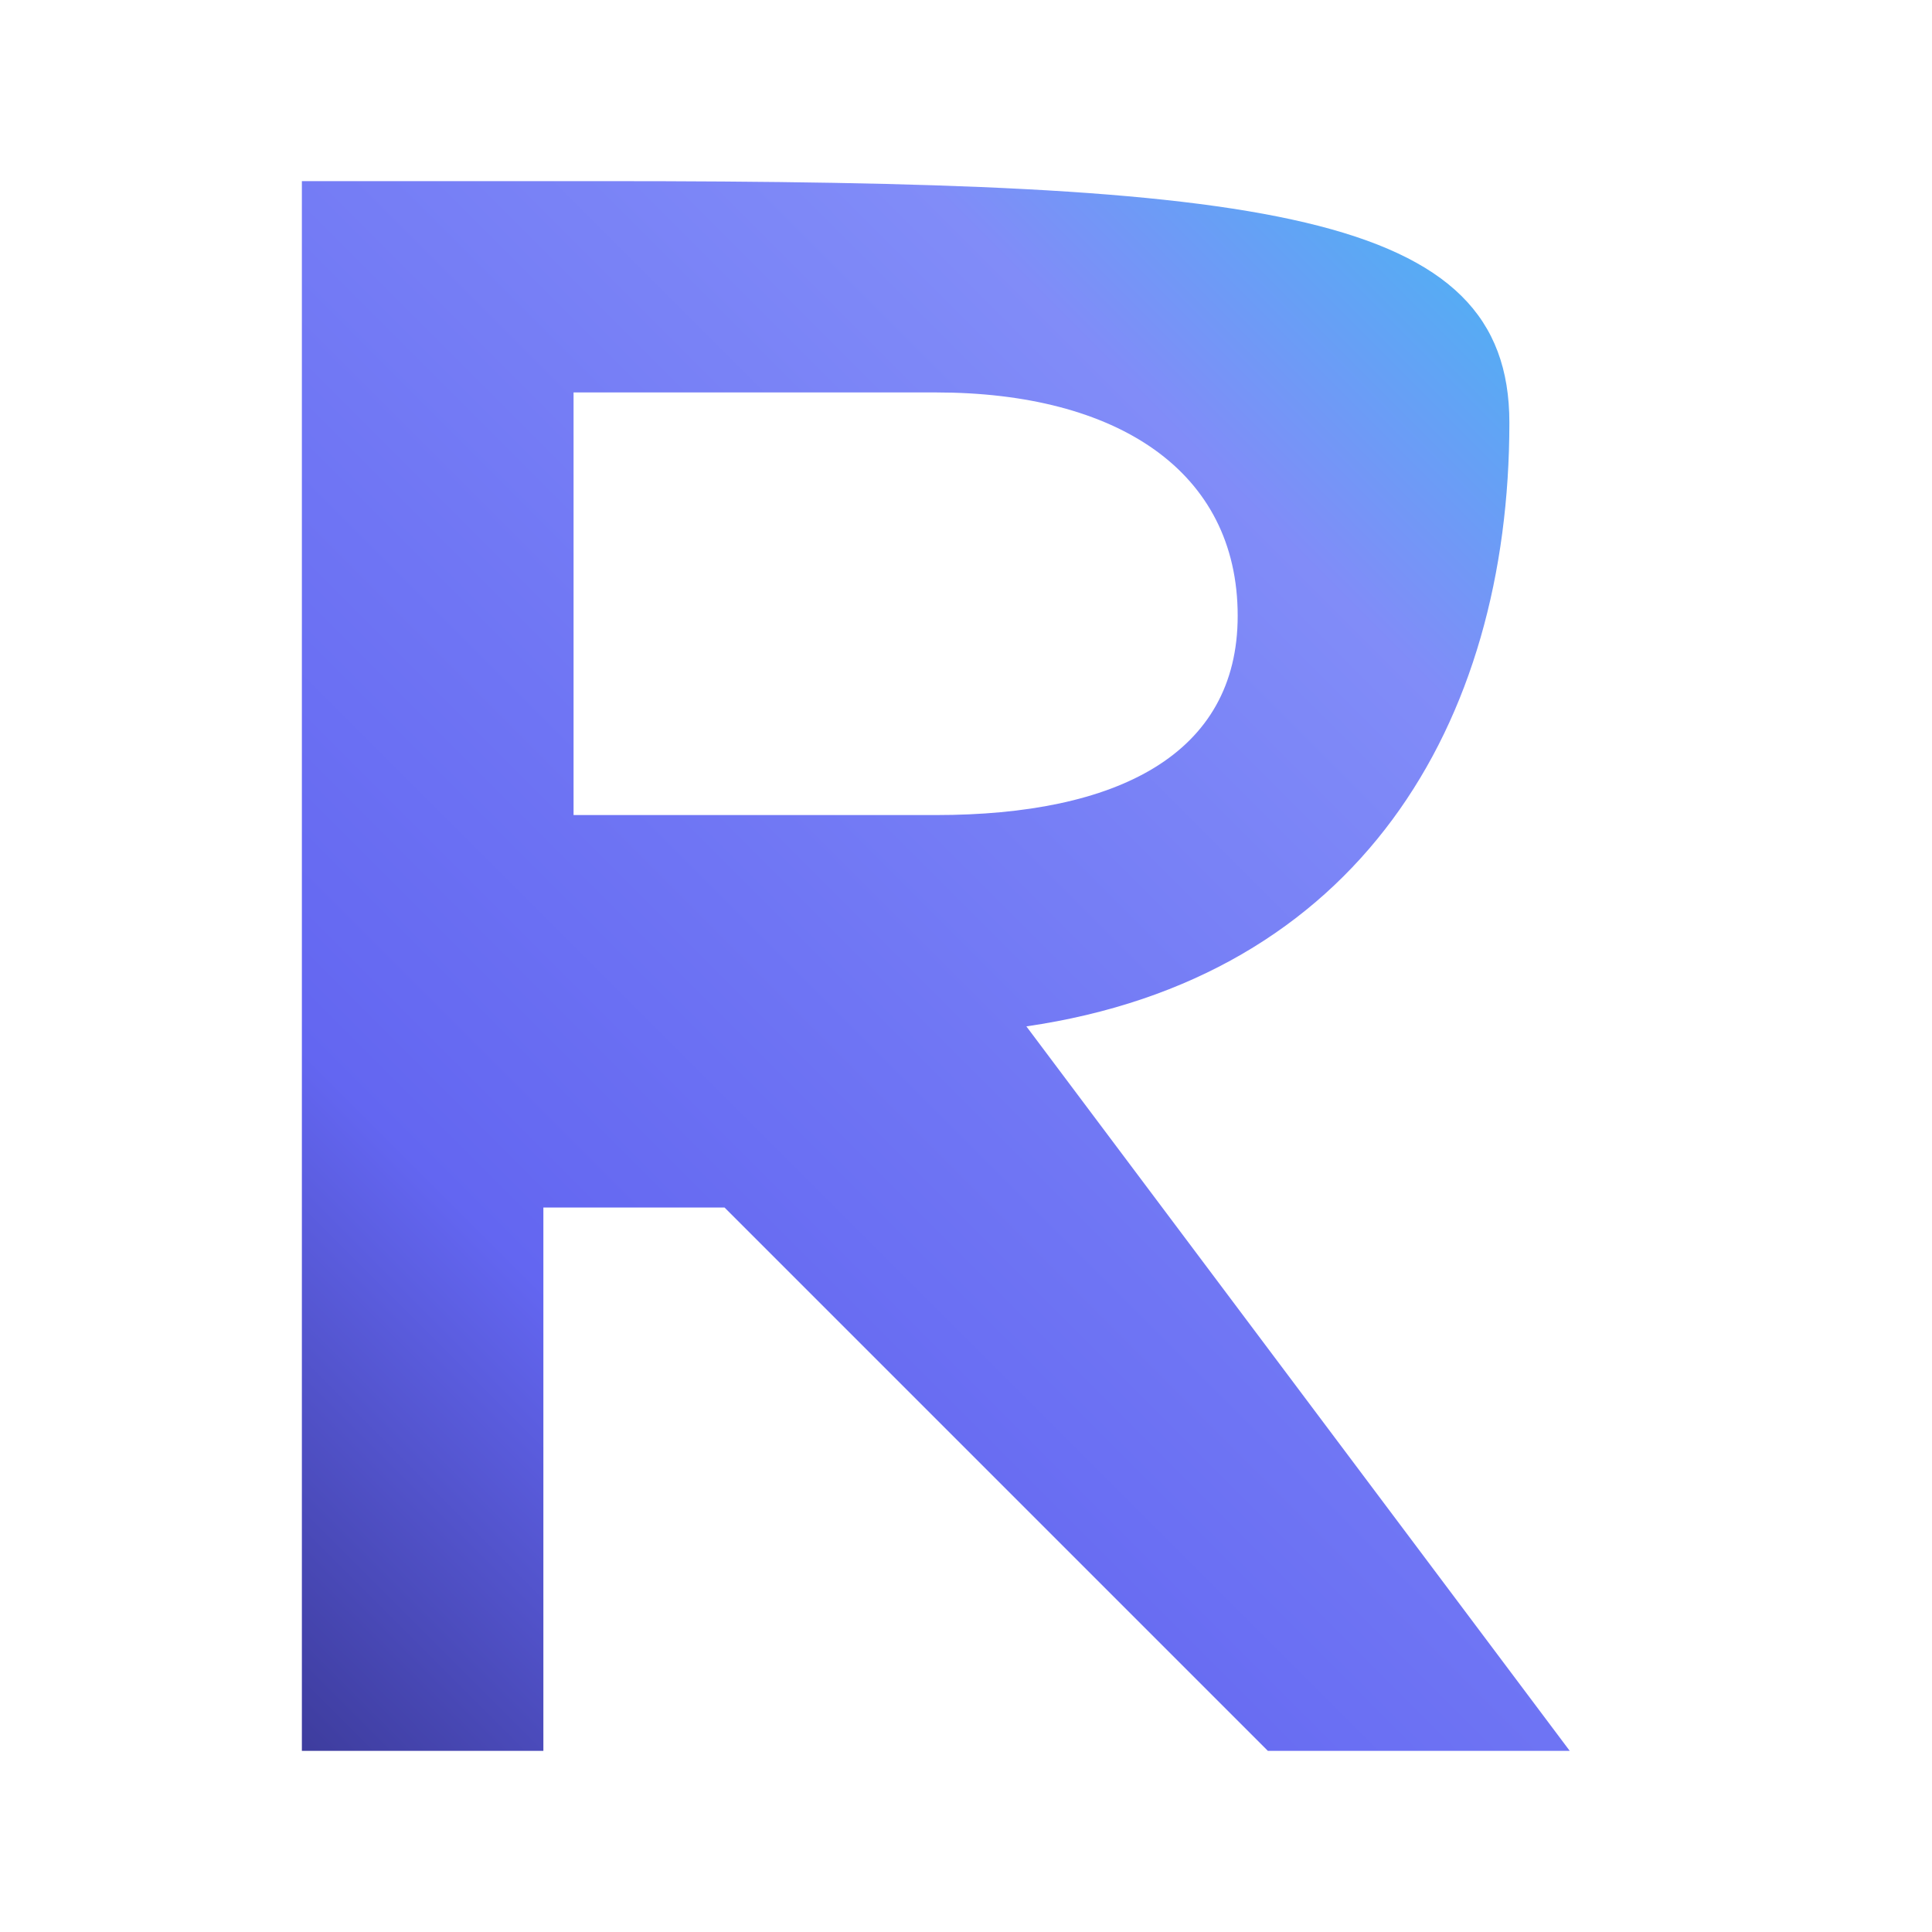
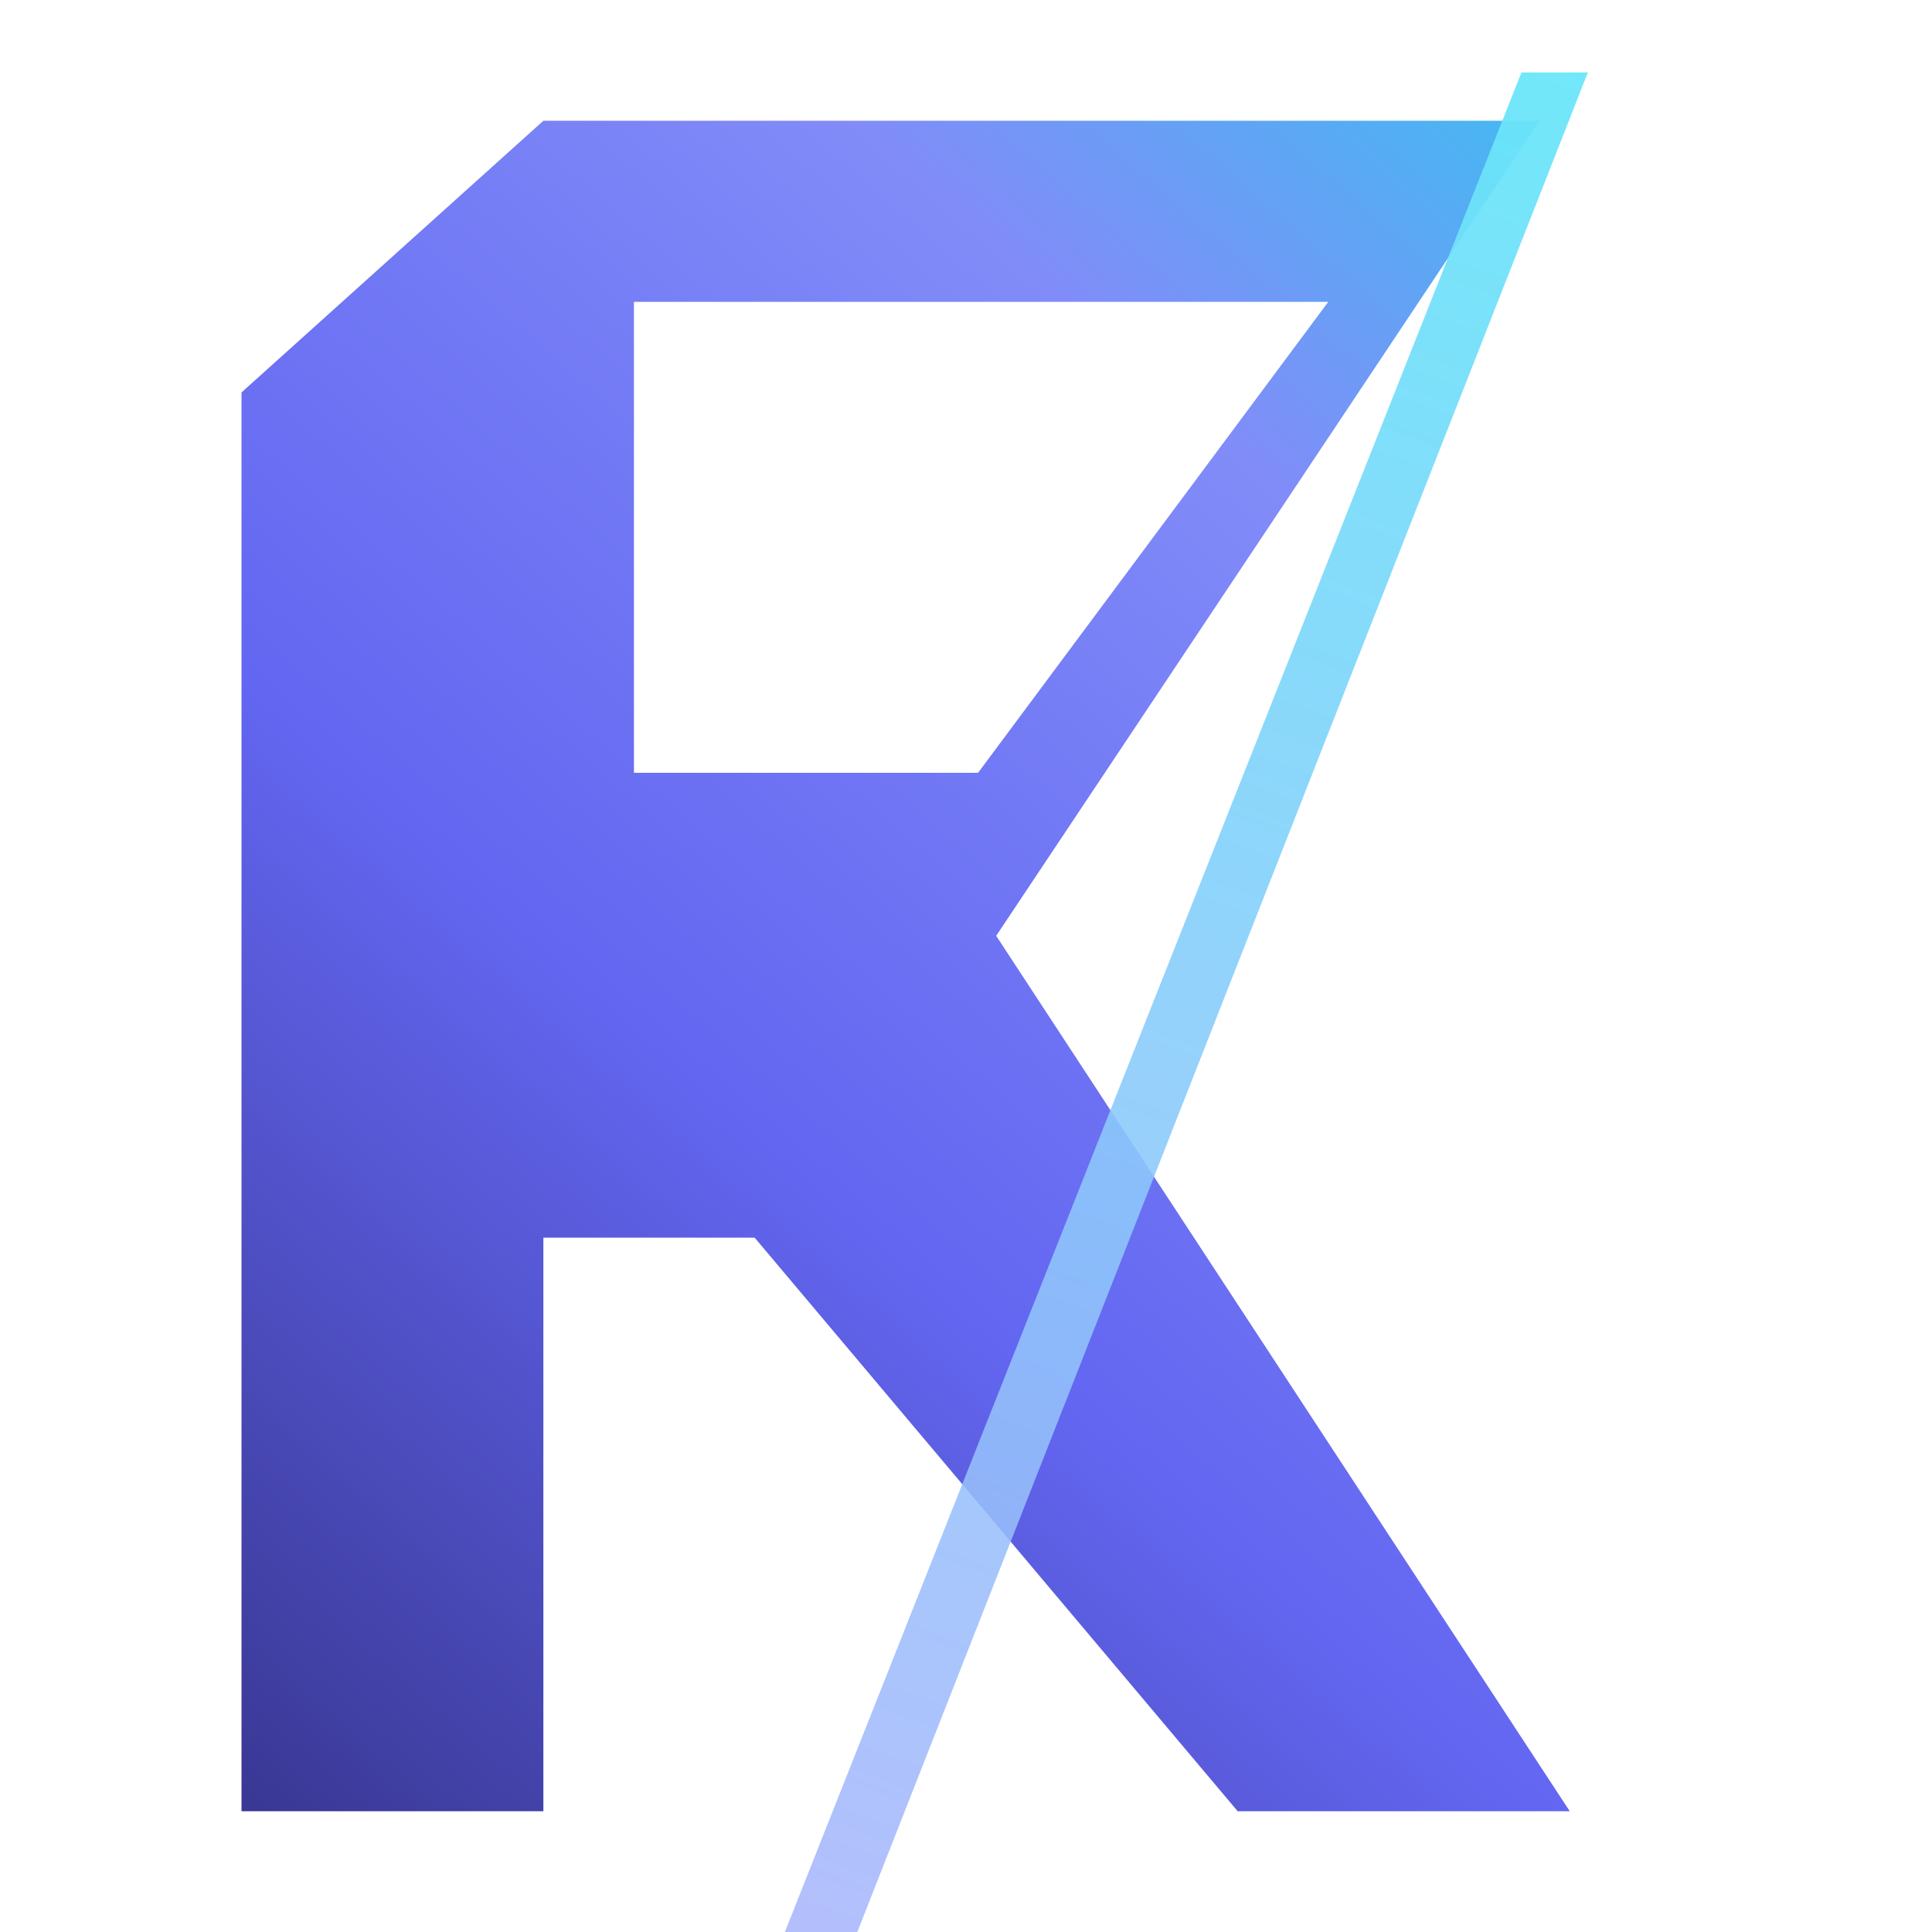
<svg xmlns="http://www.w3.org/2000/svg" width="32" height="32" viewBox="0 0 32 32" fill="none" aria-label="RiskSent">
  <defs>
-     <linearGradient id="rs" x1="2" y1="30" x2="30" y2="2" gradientUnits="userSpaceOnUse">
+     <linearGradient id="rs" x1="2" y1="32" x2="30" y2="0" gradientUnits="userSpaceOnUse">
      <stop stop-color="#312e81" />
-       <stop offset="0.28" stop-color="#6366f1" />
+       <stop offset="0.4" stop-color="#6366f1" />
      <stop offset="0.72" stop-color="#818cf8" />
      <stop offset="1" stop-color="#22d3ee" />
    </linearGradient>
+     <linearGradient id="rs-slash" x1="26" y1="0" x2="14" y2="32" gradientUnits="userSpaceOnUse">
+       <stop stop-color="#67e8f9" stop-opacity="0.95" />
+       <stop offset="1" stop-color="#a5b4fc" stop-opacity="0.85" />
+     </linearGradient>
  </defs>
-   <path fill="url(#rs)" fill-rule="evenodd" clip-rule="evenodd" d="M5 3 L5 29 L9 29 L9 20 L12 20 L21 29 L26 29 L17 17 C22.5 16.2 25 12 25 7 C25 3.5 21 3 10 3 L5 3 Z M9.5 6.5 L15.5 6.5 C18.5 6.5 20.5 7.8 20.5 10.2 C20.5 12.5 18.5 13.5 15.5 13.5 L9.5 13.5 Z" />
+   <path fill="url(#rs)" fill-rule="evenodd" clip-rule="evenodd" d="M4 2 L4 30 L9 30 L9 20.5 L12.5 20.5 L20.5 30 L26 30 L16.5 15.5 L25.5 2 L9 2 L4 6.5 L4 2 Z M10.5 5 L22 5 L16.2 12.8 L10.5 12.8 Z" />
+   <path d="M25.2 1.2 L26.3 1.2 L14.2 32 L13 32 Z" fill="url(#rs-slash)" />
</svg>
